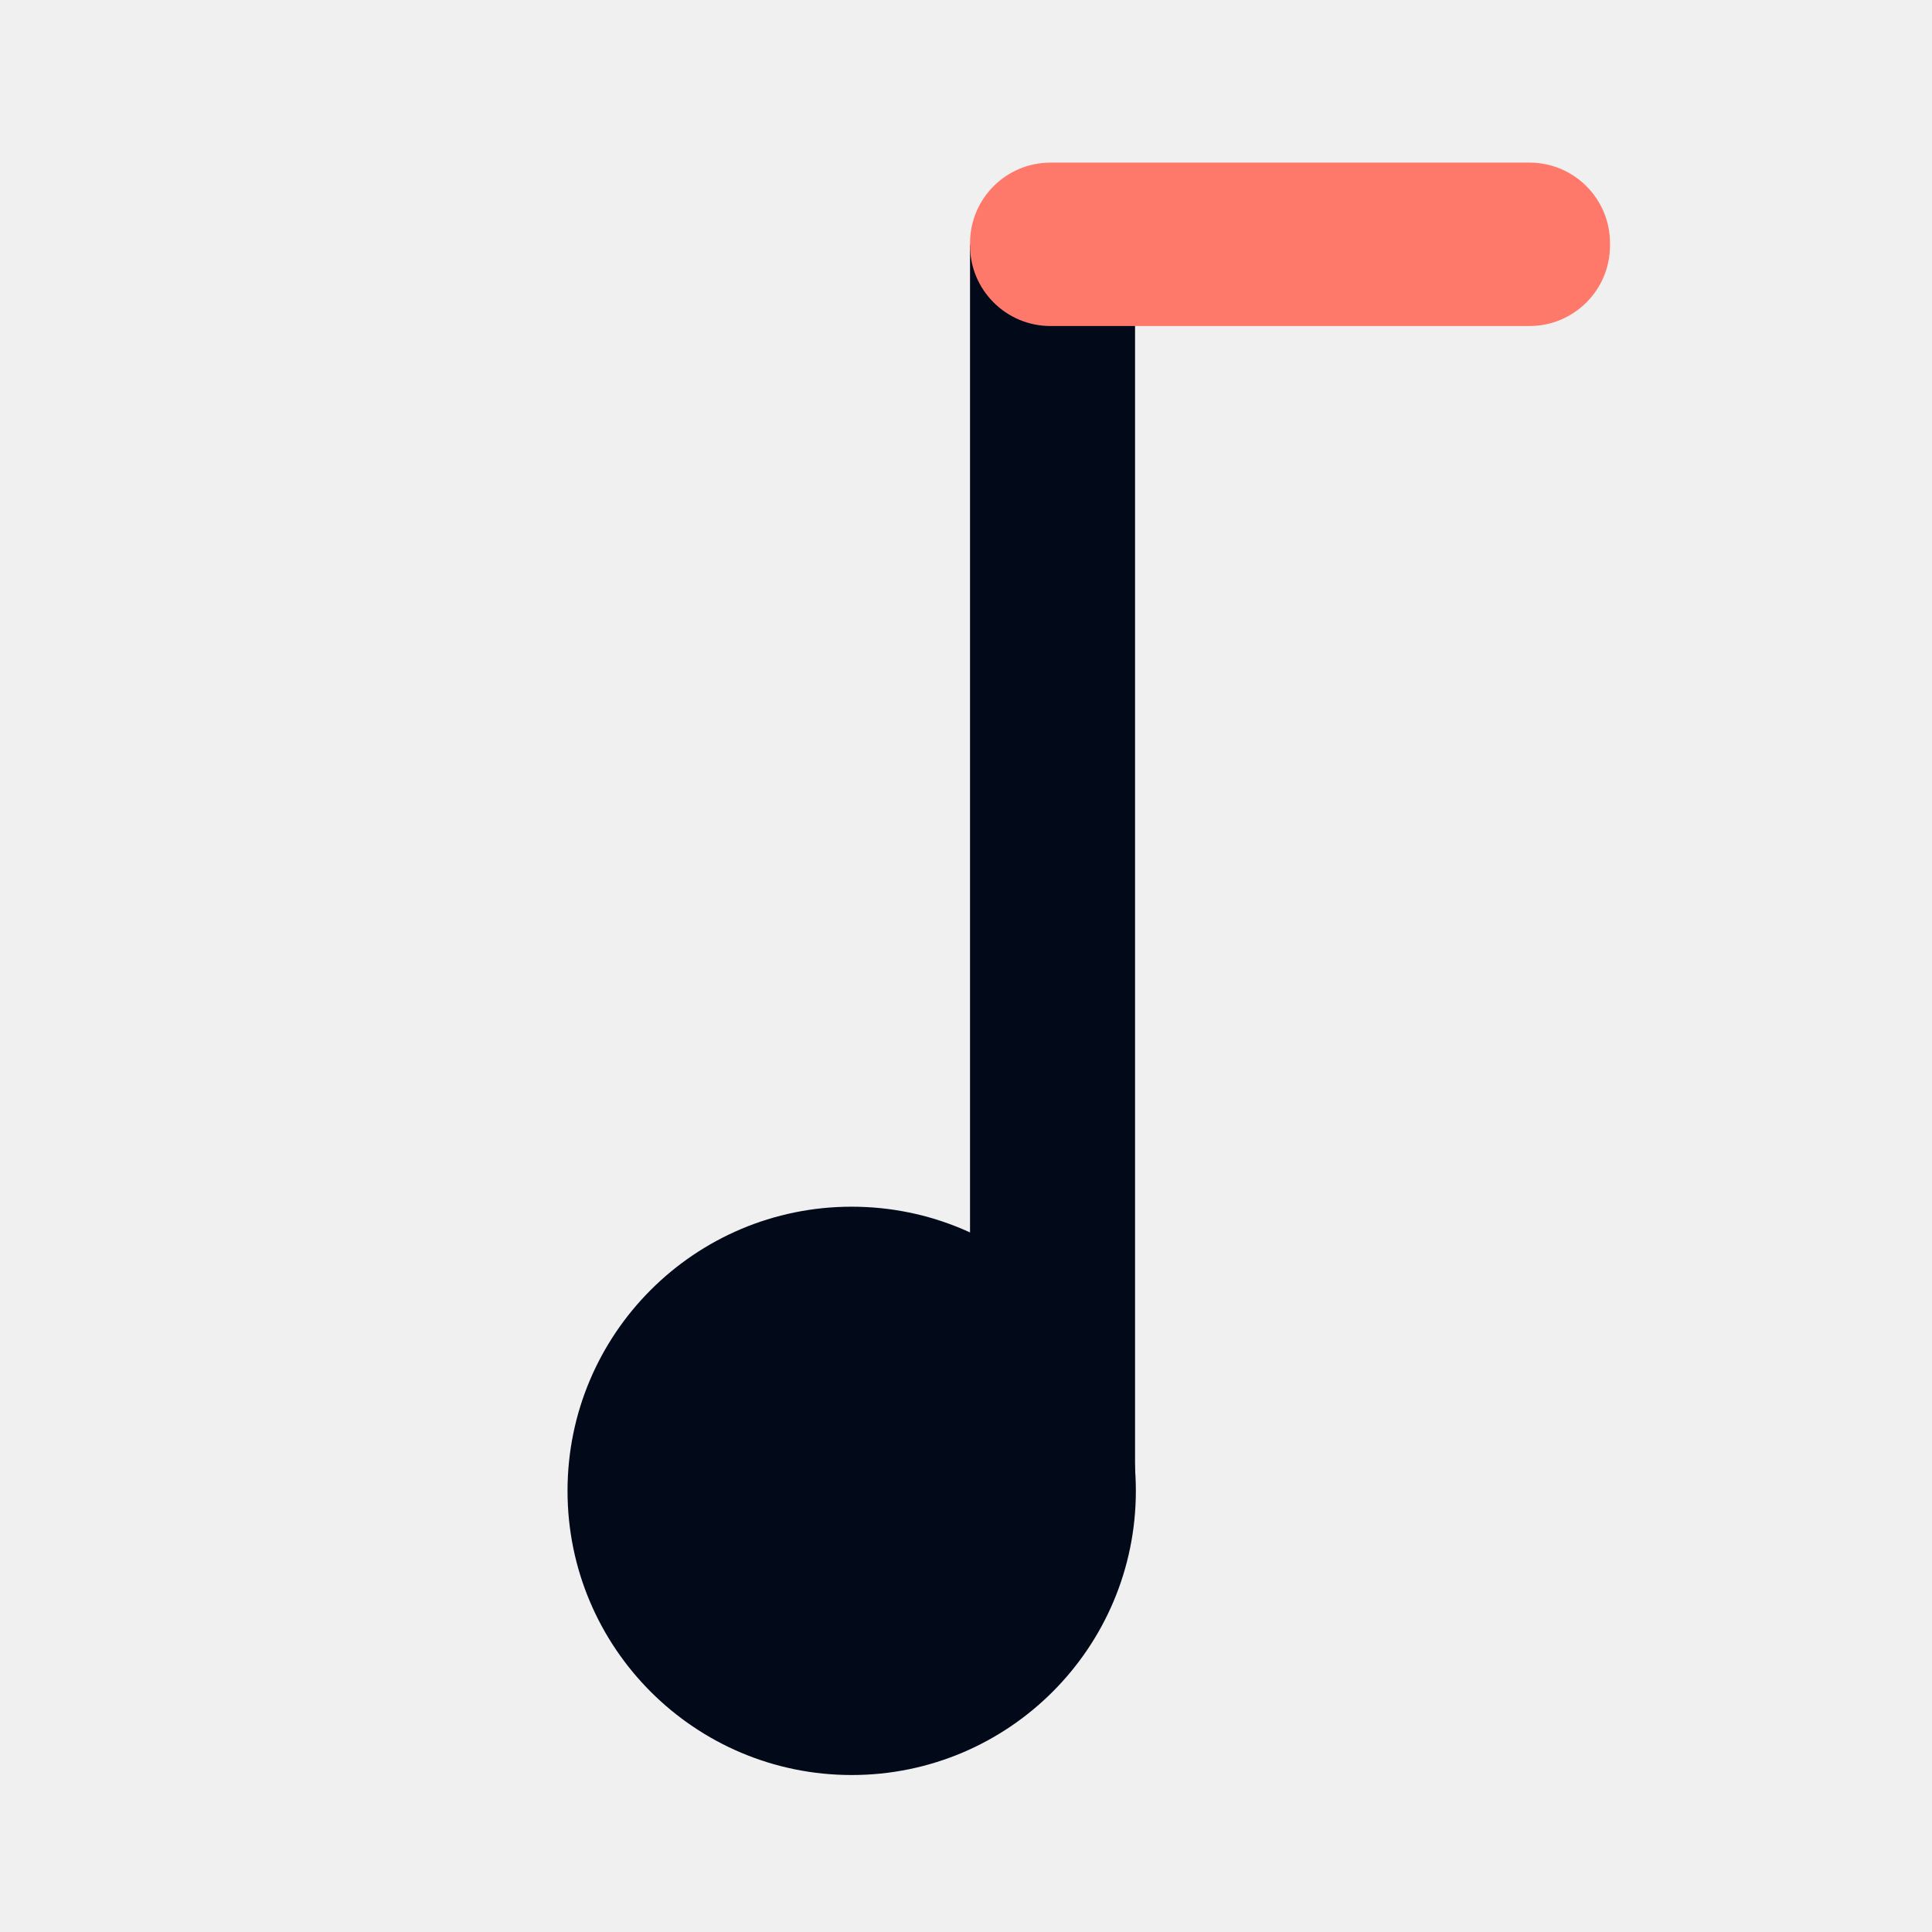
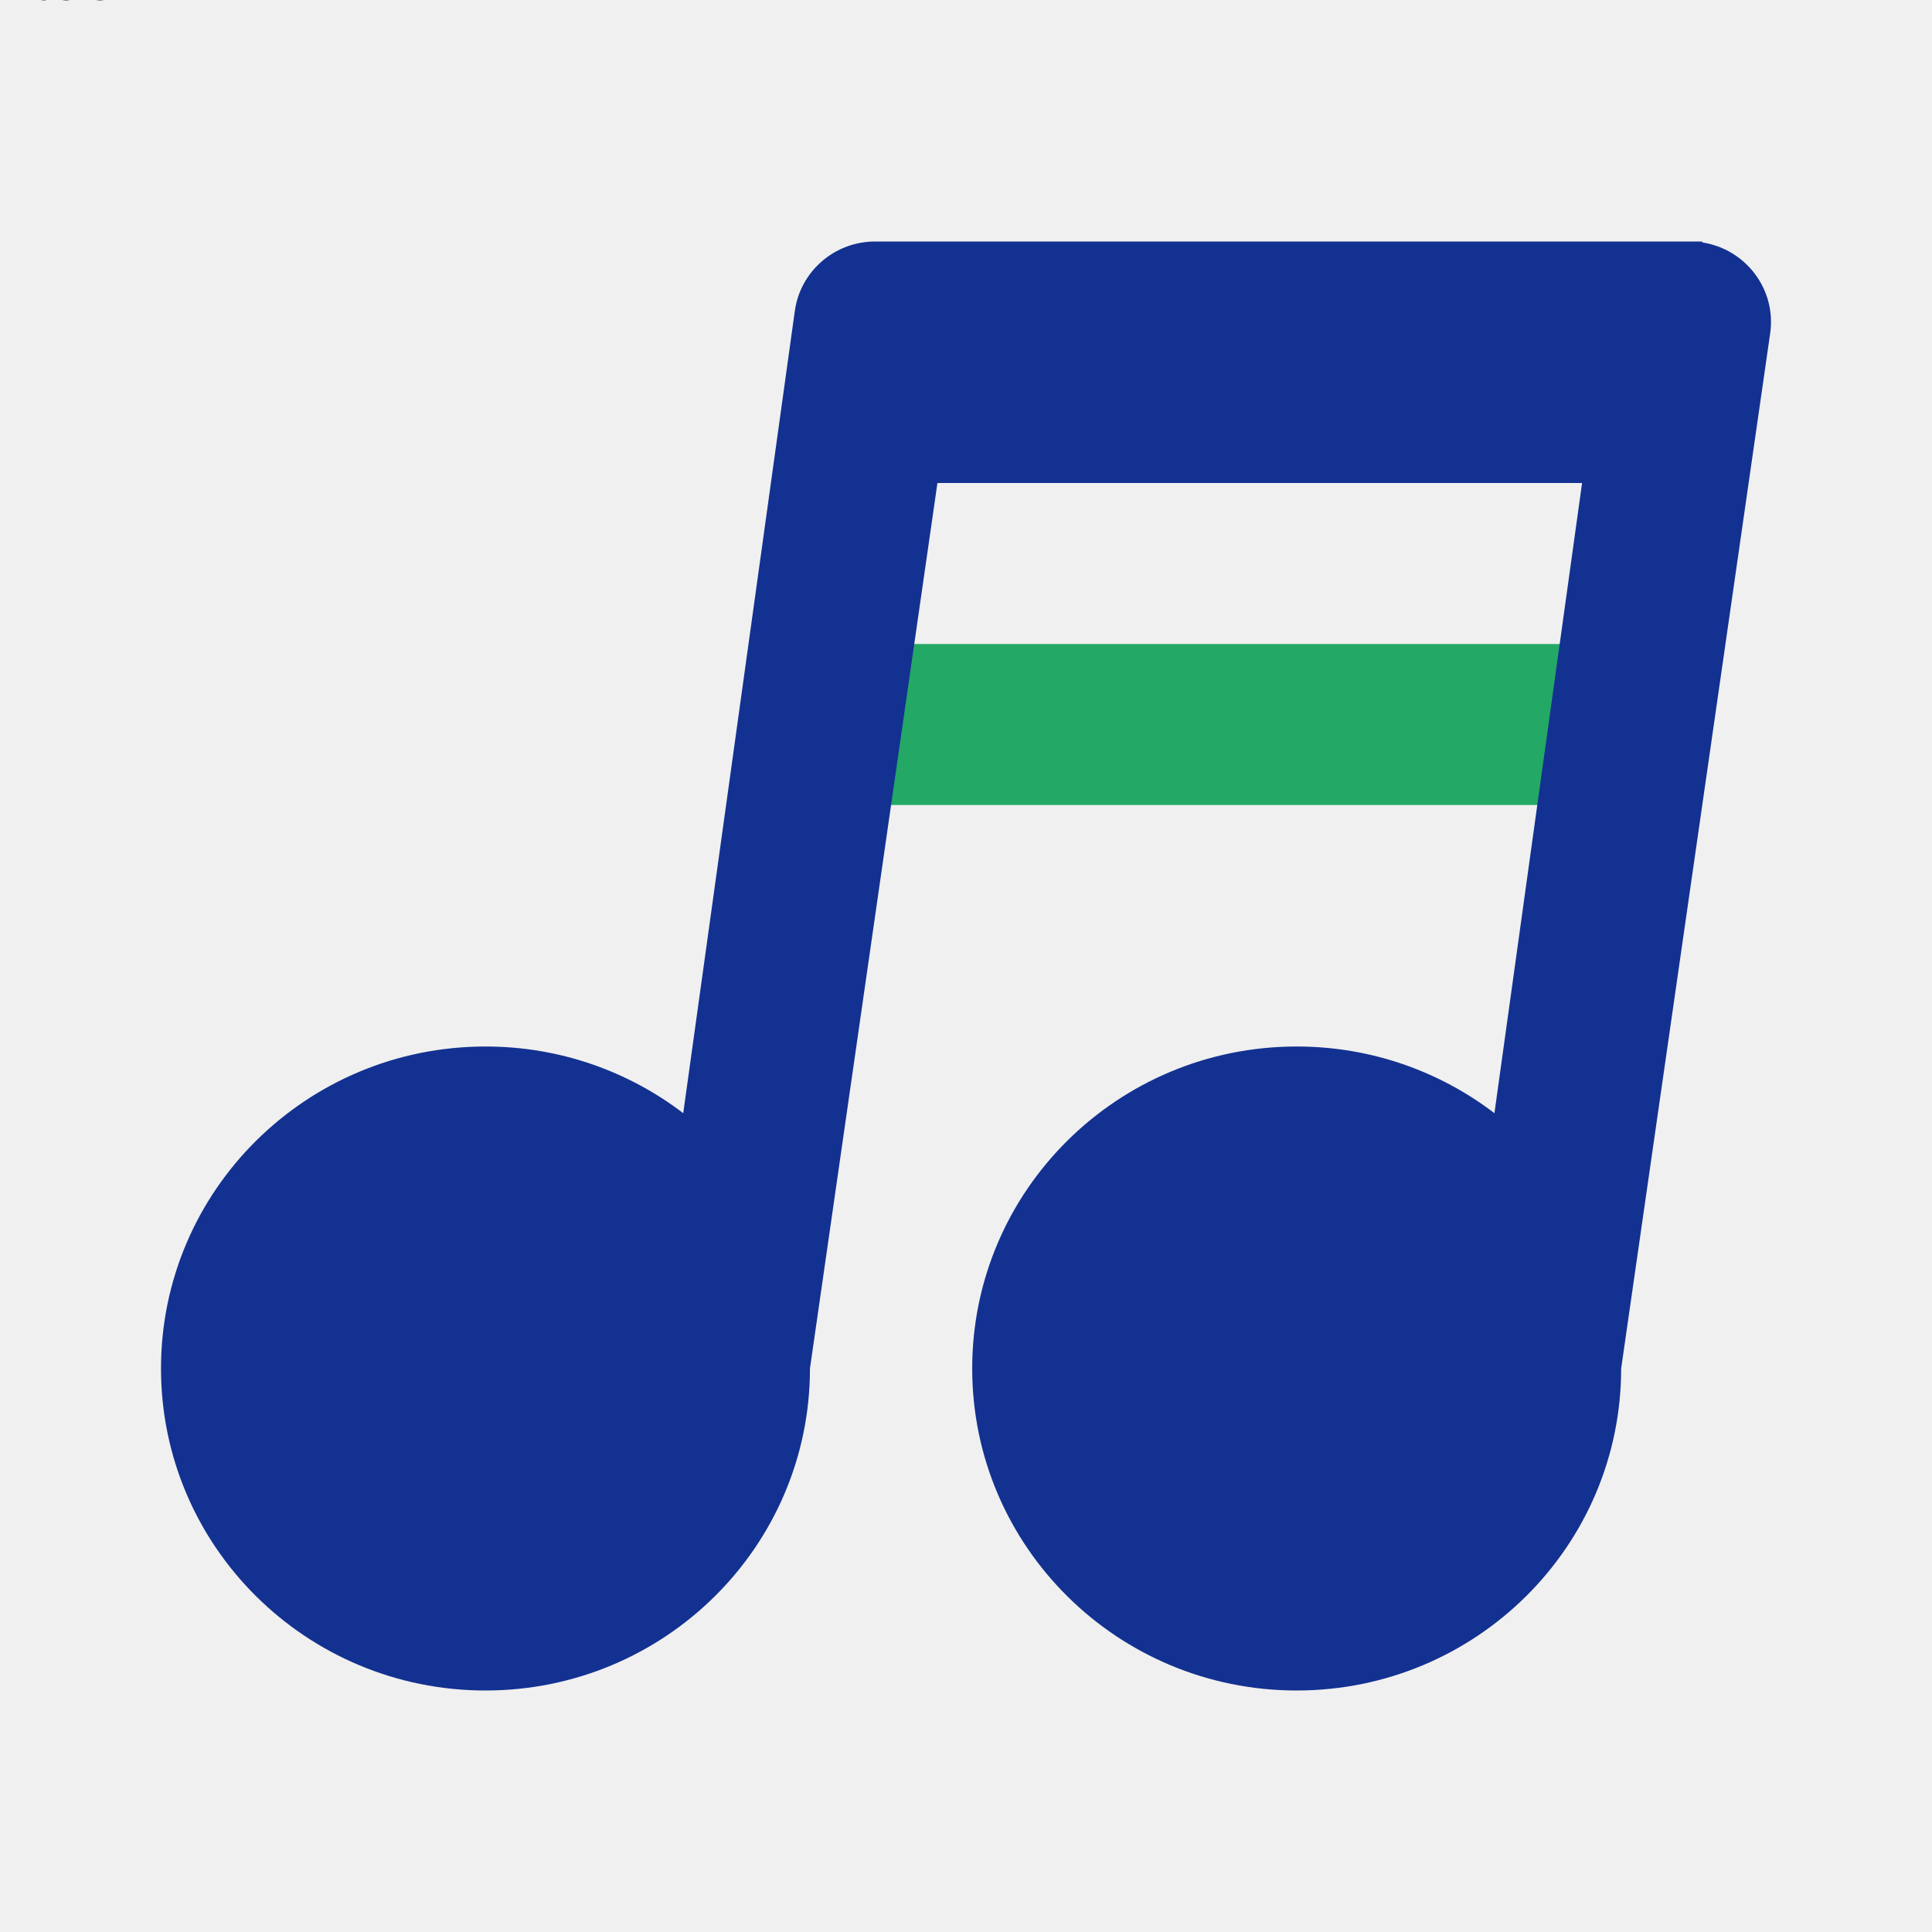
- <svg xmlns="http://www.w3.org/2000/svg" xmlns:xlink="http://www.w3.org/1999/xlink" class="sg-subject-icon sg-subject-icon--small" width="24" height="24">
+ <svg xmlns="http://www.w3.org/2000/svg" xmlns:xlink="http://www.w3.org/1999/xlink" class="sg-subject-icon sg-subject-icon--small" aria-labelledby="sg-math-symbol-icon-music-title" role="img" width="512" height="512">
  <defs>
-     <symbol viewBox="0 0 24 24" style="overflow: visible" id="icon-subject-music">
-       <defs>
-         <style>.bxb{fill:#020a1a}.bxc{fill:#ff796b}</style>
-       </defs>
-       <circle class="bxb" cx="10.58" cy="18.52" r="3.53" fill="#020A1A" />
-       <path class="bxb" d="M12.05 3.04h2.05v15.48h-2.05z" fill="#020A1A" />
-       <rect class="bxc" x="12.05" y="2.03" width="7.95" height="2.03" rx="1" ry="1" transform="rotate(180 16.025 3.04)" fill="#FF796B" />
+     <symbol viewBox="0 0 512 512" fill="none" style="overflow: visible" id="icon-subject-music">
+       <path d="M214.648 170.667h214.976v42.666H214.648v-42.666z" fill="#24A865" />
+       <path d="M248.43 128l-33.783 234.667c0 47.128-38.499 85.333-85.99 85.333-47.491 0-85.99-38.205-85.99-85.333 0-47.129 38.499-85.334 85.99-85.334 19.725 0 37.898 6.591 52.407 17.674l29.571-212.59C212.103 71.861 221.193 64 231.93 64h219.191v.247c11.427 1.733 19.684 12.352 17.992 24.103l-39.49 274.317c0 47.128-38.499 85.333-85.99 85.333-47.491 0-85.99-38.205-85.99-85.333 0-47.129 38.499-85.334 85.99-85.334 19.725 0 37.898 6.591 52.406 17.674L419.269 128H248.43z" fill="#133191" />
    </symbol>
  </defs>
-   <use xlink:href="#icon-subject-music" fill="#FFFFFF" />
+   <text id="sg-math-symbol-icon-music-title" hidden="" fill="#323C45">music</text>
+   <use xlink:href="#icon-subject-music" aria-hidden="true" fill="#323C45" />
</svg>
